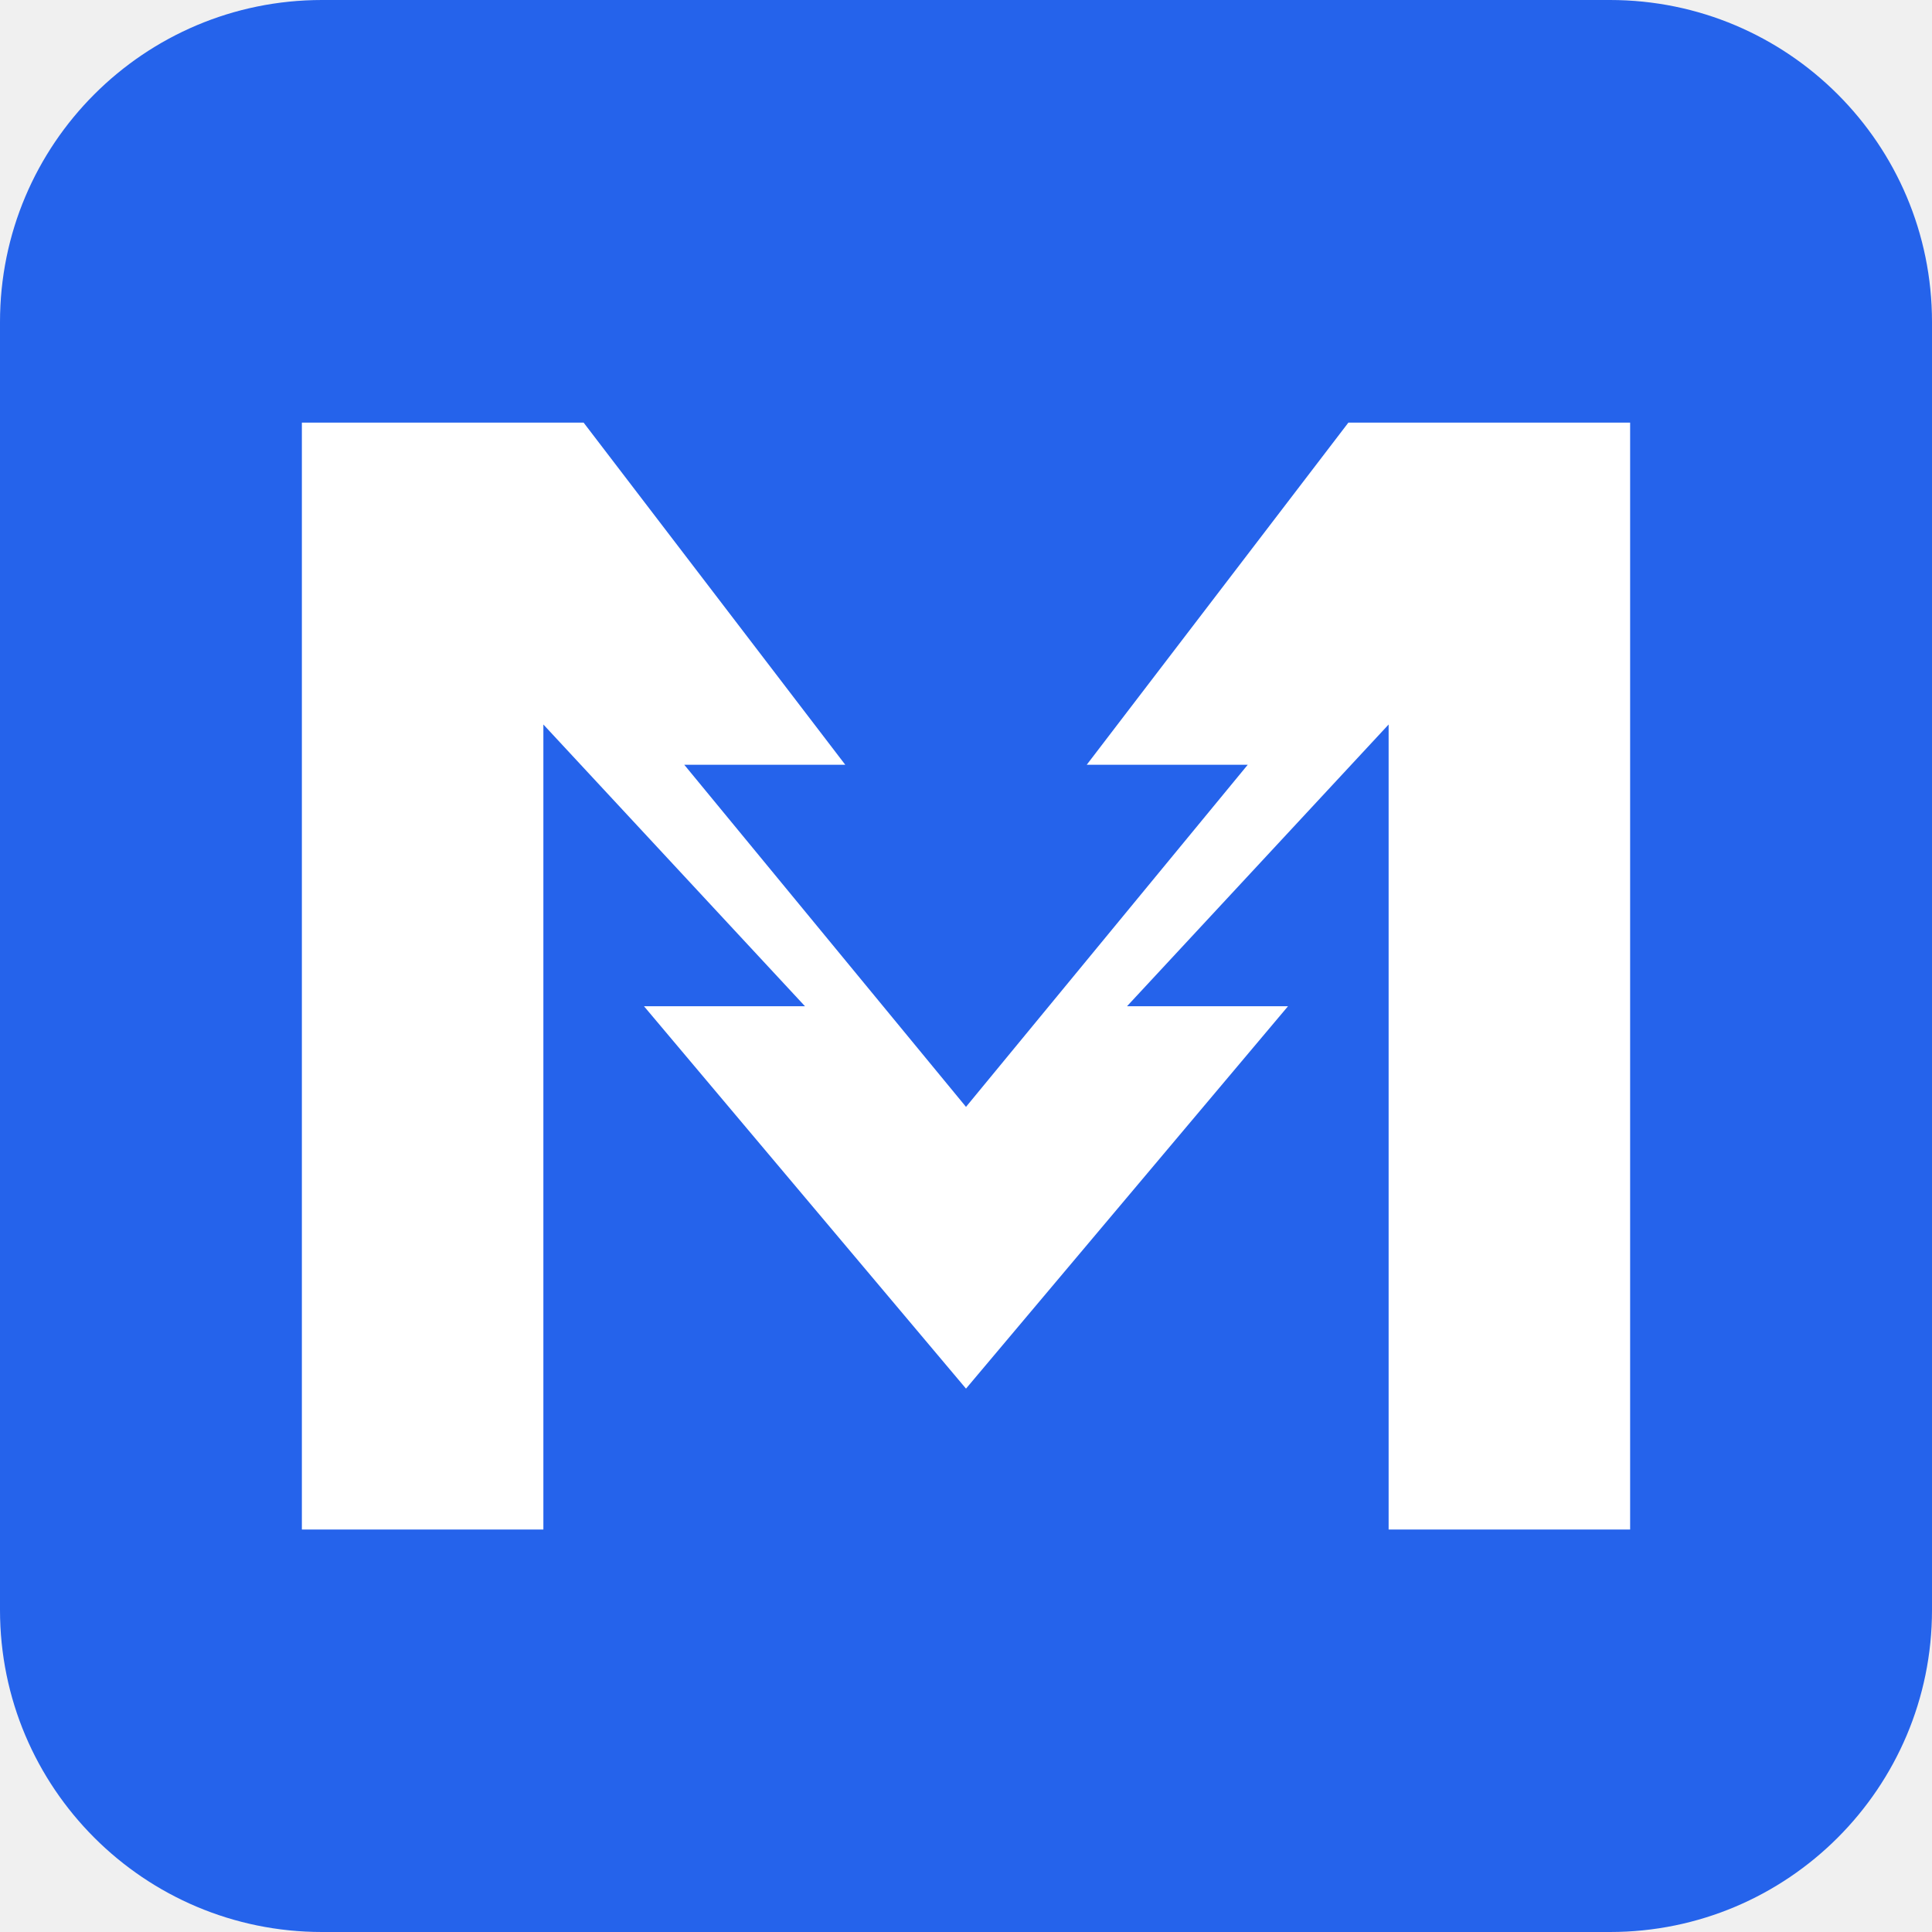
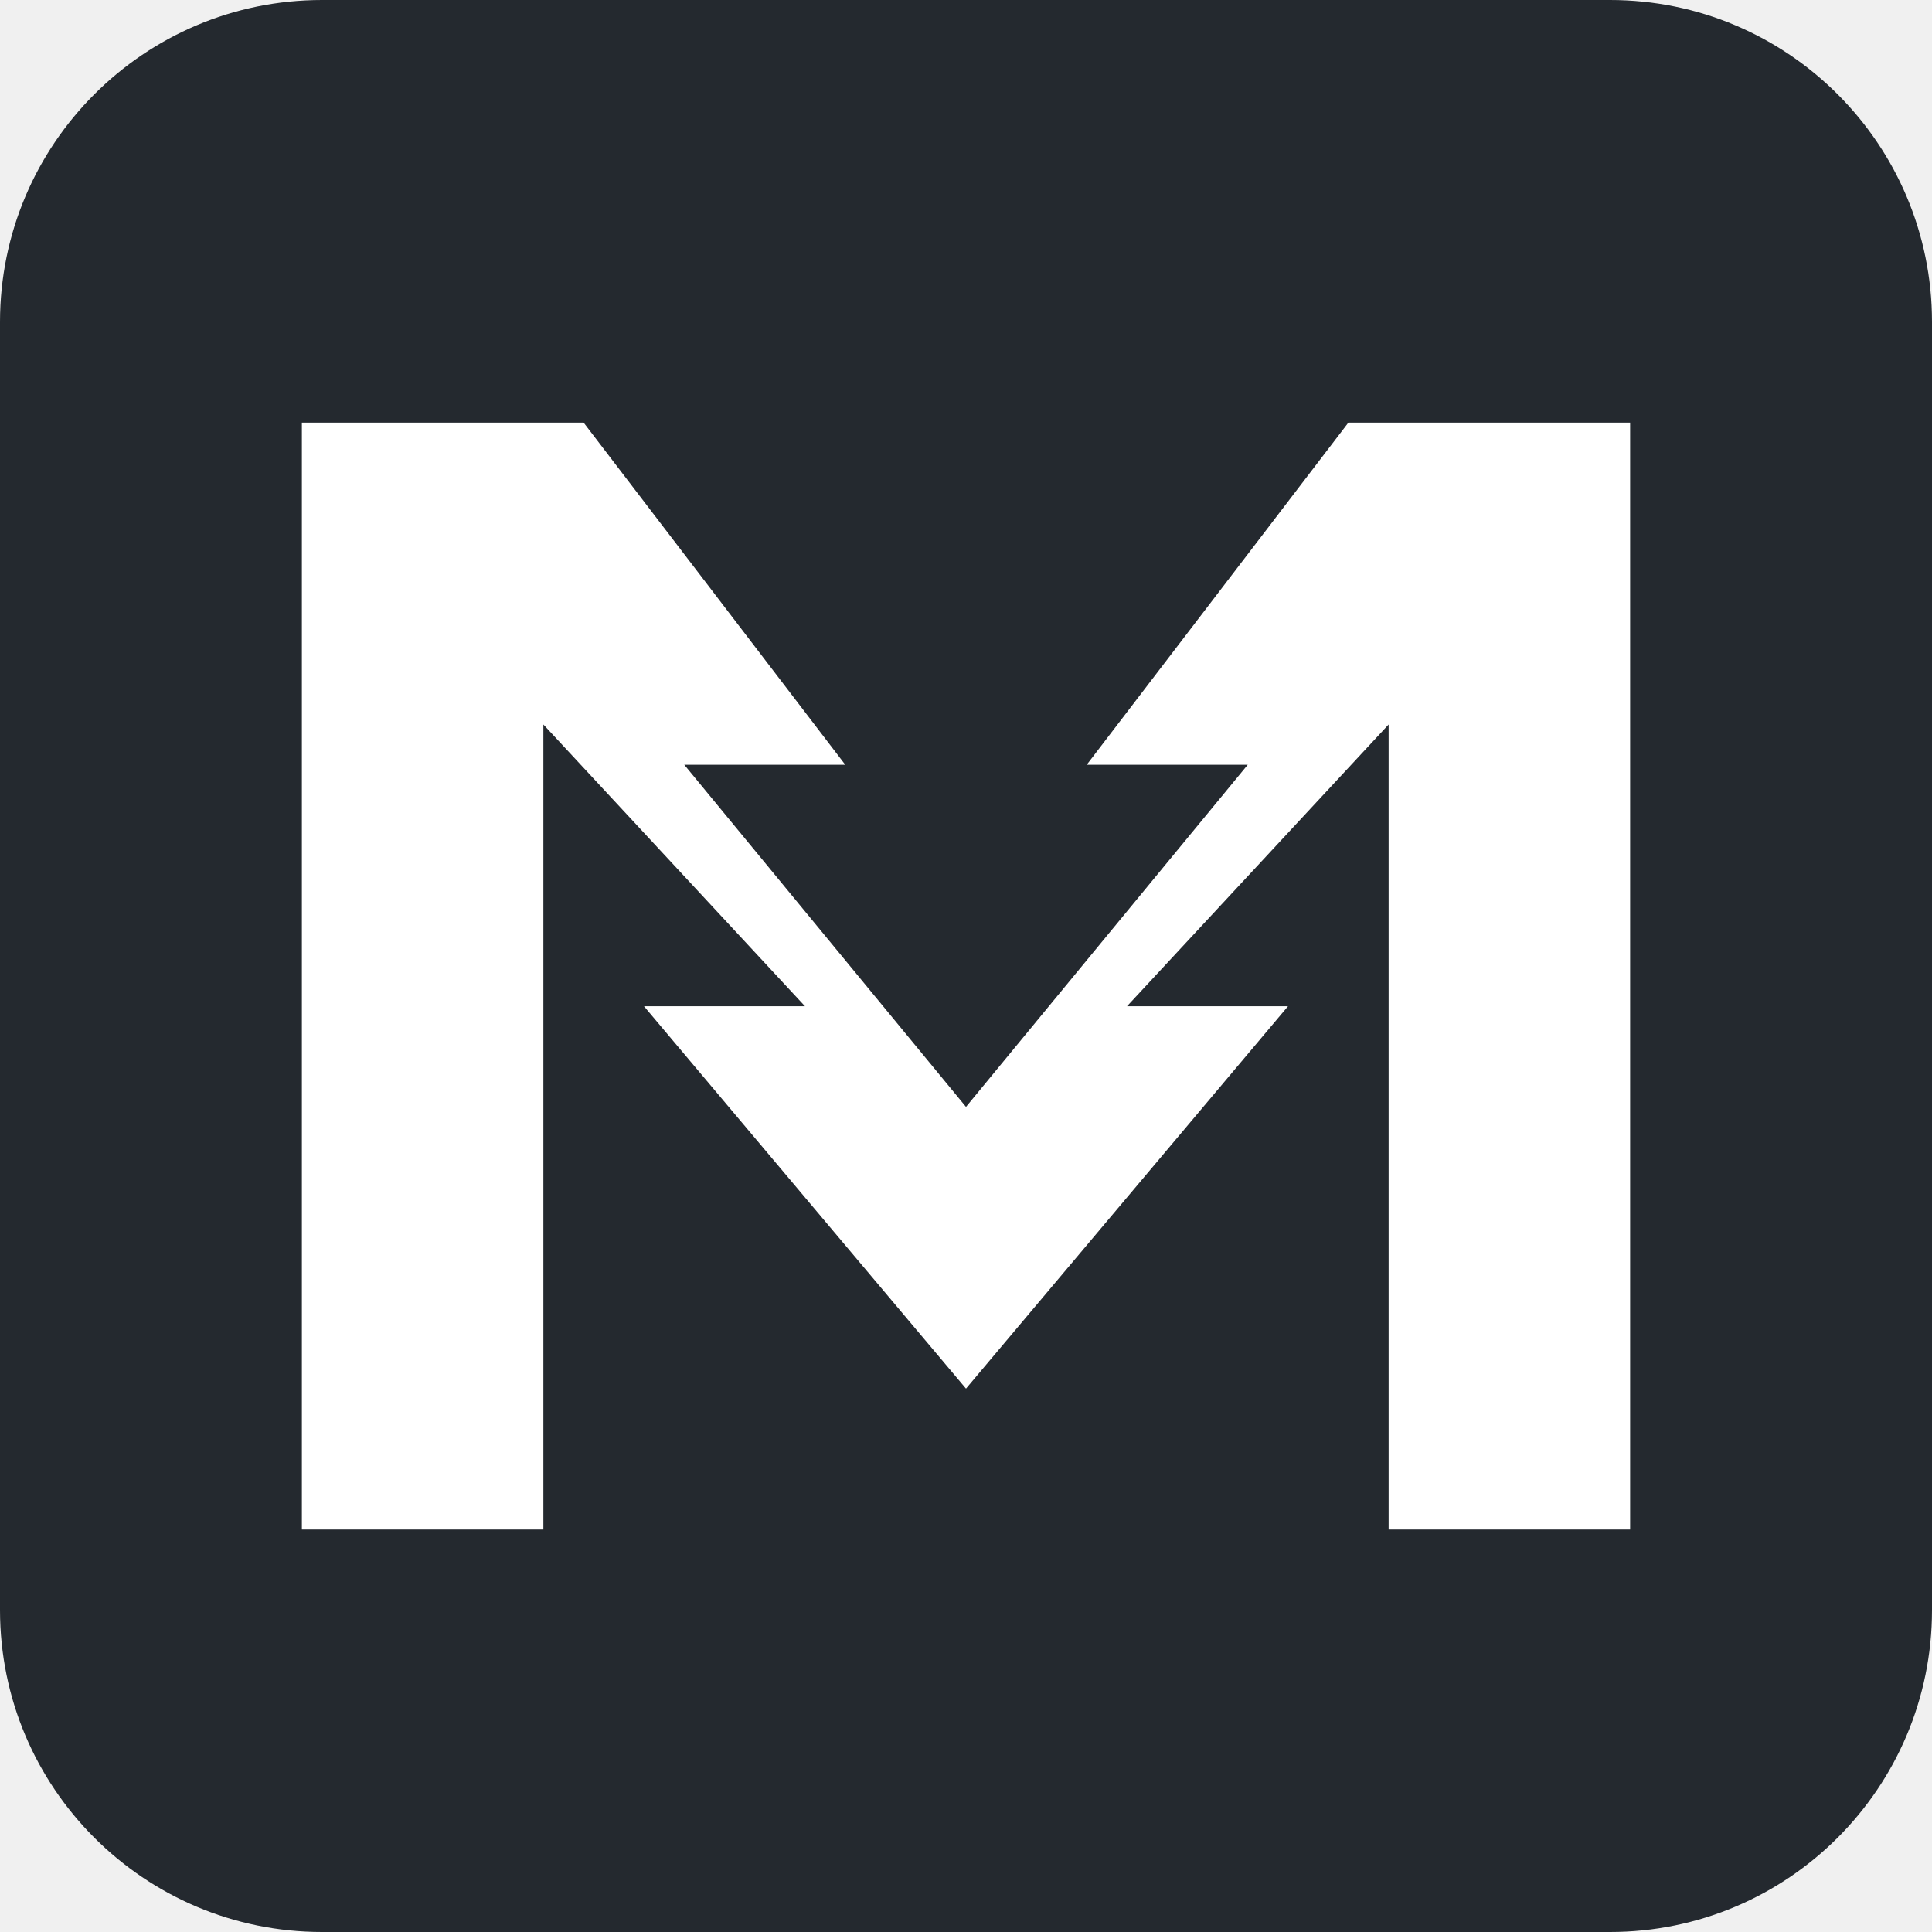
<svg xmlns="http://www.w3.org/2000/svg" width="192" height="192" viewBox="0 0 192 192">
-   <rect width="192" height="192" rx="32" fill="#2563eb" />
+   <rect width="192" height="192" rx="32" fill="#24292f" />
  <polygon points="30,152 30,42 58,42 84,76 68,76 96,110 124,76 108,76 134,42 162,42 162,152 138,152 138,72 112,100 128,100 96,138 64,100 80,100 54,72 54,152" fill="#ffffff" />
</svg>
